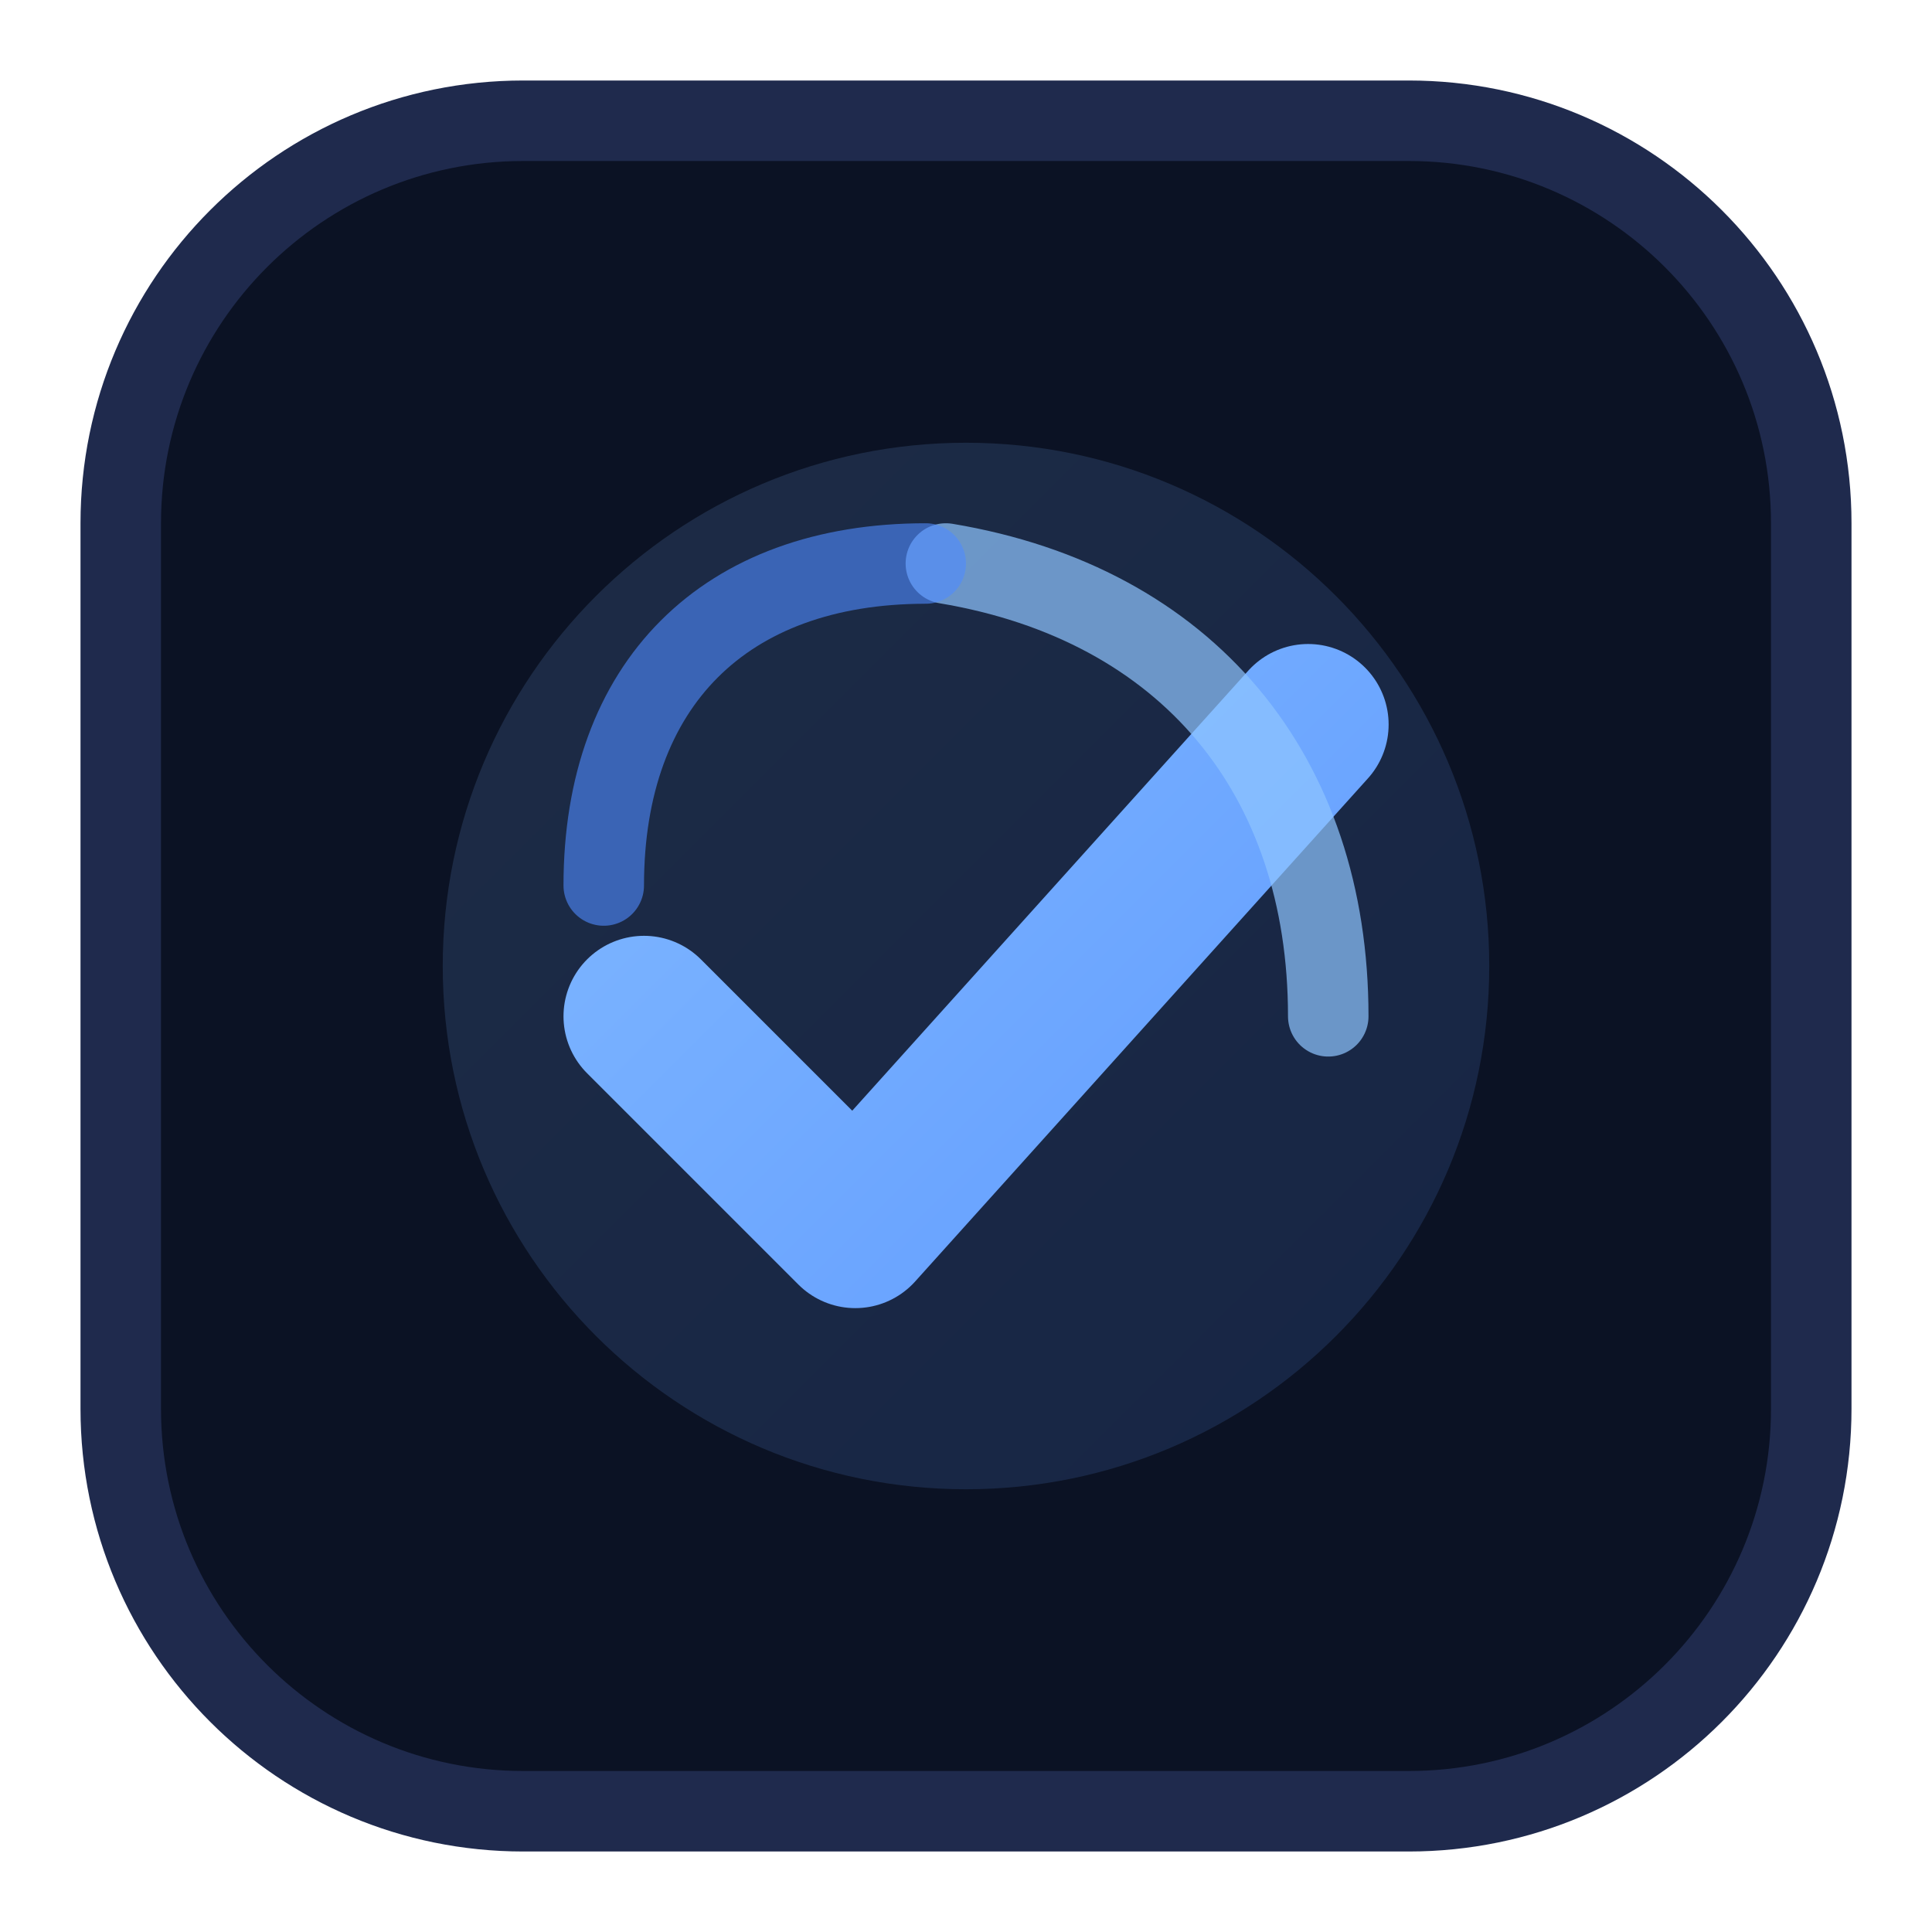
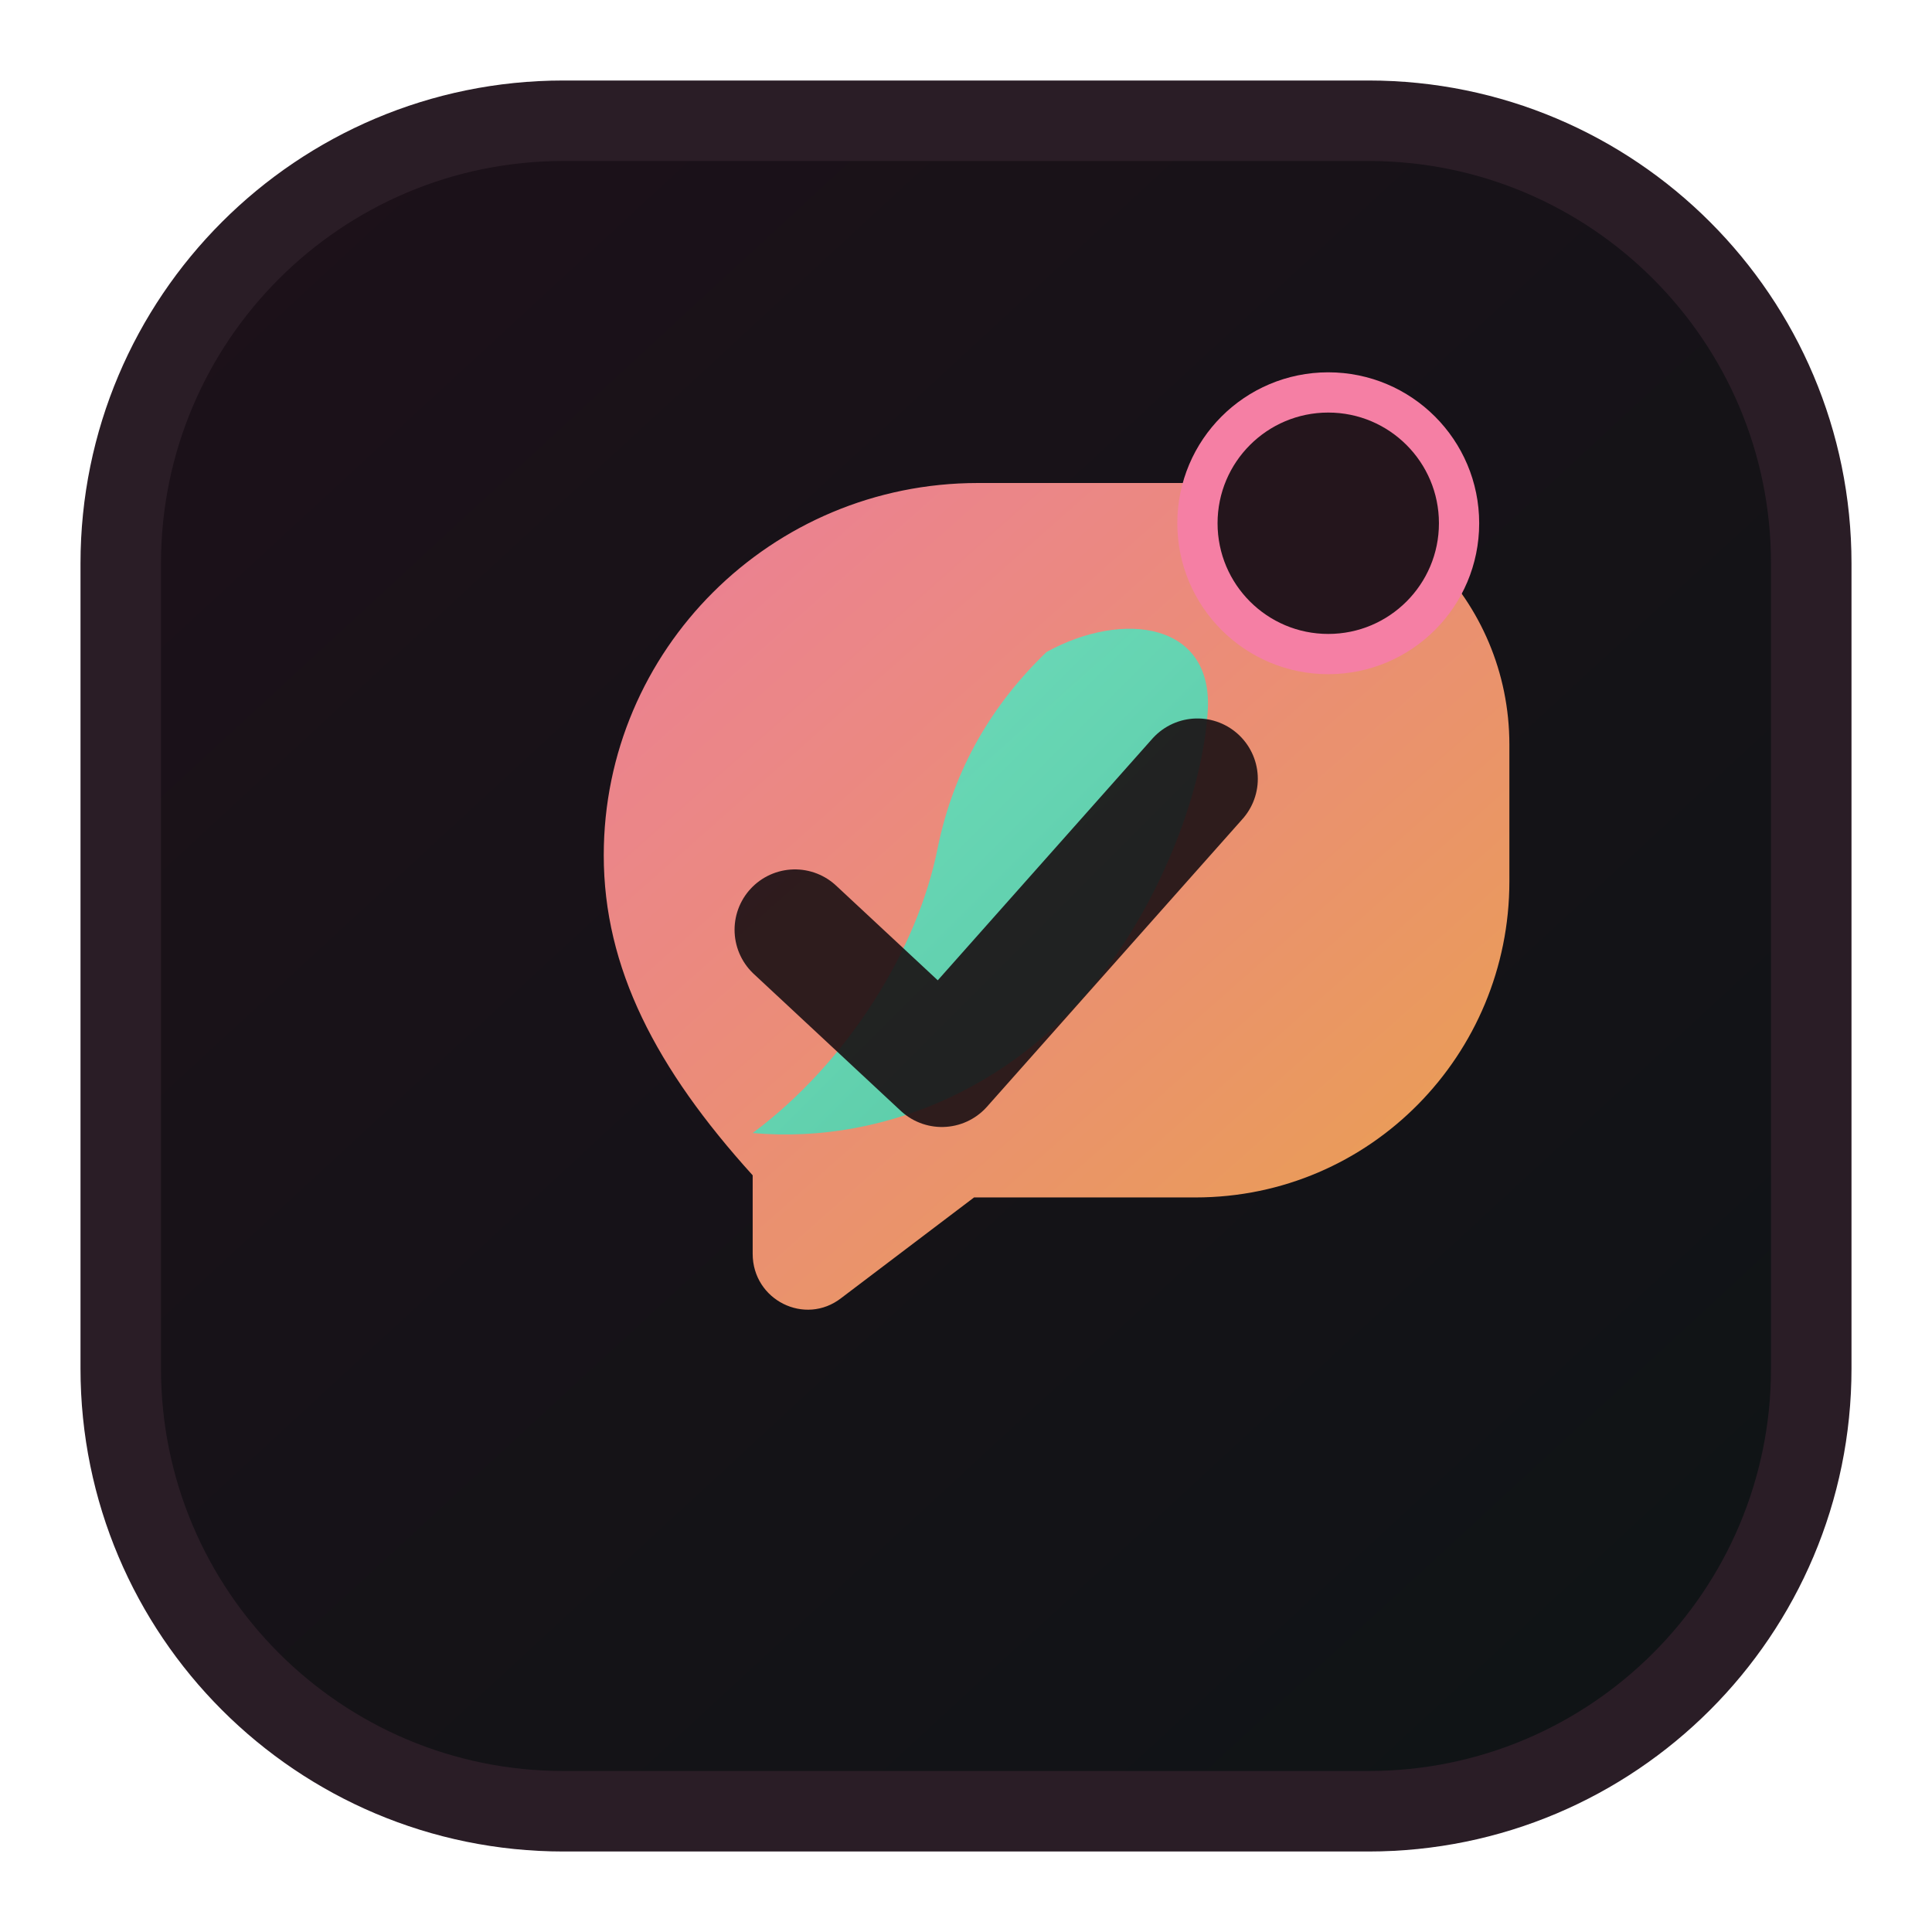
<svg xmlns="http://www.w3.org/2000/svg" width="96" height="96" viewBox="0 0 96 96" fill="none">
  <defs>
-     <linearGradient id="gd" x1="16" y1="12" x2="88" y2="84" gradientUnits="userSpaceOnUse">
-       <stop stop-color="#8EC5FF" />
-       <stop offset="1" stop-color="#4F8BFF" />
+     <linearGradient id="bgDark" x1="14" y1="10" x2="86" y2="88" gradientUnits="userSpaceOnUse">
+       <stop stop-color="#1C1119" />
+       <stop offset="1" stop-color="#0F1416" />
+     </linearGradient>
+     <linearGradient id="markDark" x1="28" y1="20" x2="74" y2="72" gradientUnits="userSpaceOnUse">
+       <stop stop-color="#F57FA4" />
+       <stop offset="1" stop-color="#F2A94A" />
+     </linearGradient>
+     <linearGradient id="leafDark" x1="38" y1="34" x2="66" y2="62" gradientUnits="userSpaceOnUse">
+       <stop stop-color="#6BE2C0" />
+       <stop offset="1" stop-color="#45C19D" />
    </linearGradient>
  </defs>
-   <rect x="6" y="6" width="84" height="84" rx="20" fill="#0B1224" stroke="#1F2A4D" stroke-width="4" />
-   <circle cx="48" cy="48" r="26" fill="url(#gd)" opacity="0.15" />
-   <path d="M32 50.5L42.5 61L65 36" stroke="url(#gd)" stroke-width="8" stroke-linecap="round" stroke-linejoin="round" />
-   <path d="M47 28C59 30 66 38.5 66 50.5" stroke="#8EC5FF" stroke-width="4" stroke-linecap="round" stroke-linejoin="round" opacity="0.7" />
-   <path d="M30 44C30 34 36 28 46 28" stroke="#4F8BFF" stroke-width="4" stroke-linecap="round" stroke-linejoin="round" opacity="0.6" />
+   <rect x="6" y="6" width="84" height="84" rx="22" fill="url(#bgDark)" stroke="#2A1D26" stroke-width="4" />
+   <path d="M30 42.5C30 32.3 38.3 24 48.6 24H62c7.2 0 13 5.8 13 13v6.8C75 52.4 68.1 59.5 59.4 59.5H48.4l-6.6 5c-1.8 1.4-4.4.1-4.4-2.2v-3.9C32.6 53.1 30 48.1 30 42.5Z" fill="url(#markDark)" opacity="0.96" />
+   <path d="M52 32.4c-2.7 2.6-4.6 5.8-5.4 9.7-1 5.1-4.5 10.7-9.2 14.2 6.8.6 13.5-2.6 17.6-8.2 2.8-3.8 4.7-8.7 5-12.6.4-4.6-4.2-5.2-8-3.1Z" fill="url(#leafDark)" opacity="0.95" />
+   <path d="M39.5 46.2 46.8 53l12.7-14.3" stroke="#1A0F13" stroke-width="6" stroke-linecap="round" stroke-linejoin="round" opacity="0.9" />
+   <circle cx="66" cy="26" r="6.5" fill="#24151C" stroke="#F57FA4" stroke-width="2" />
</svg>
